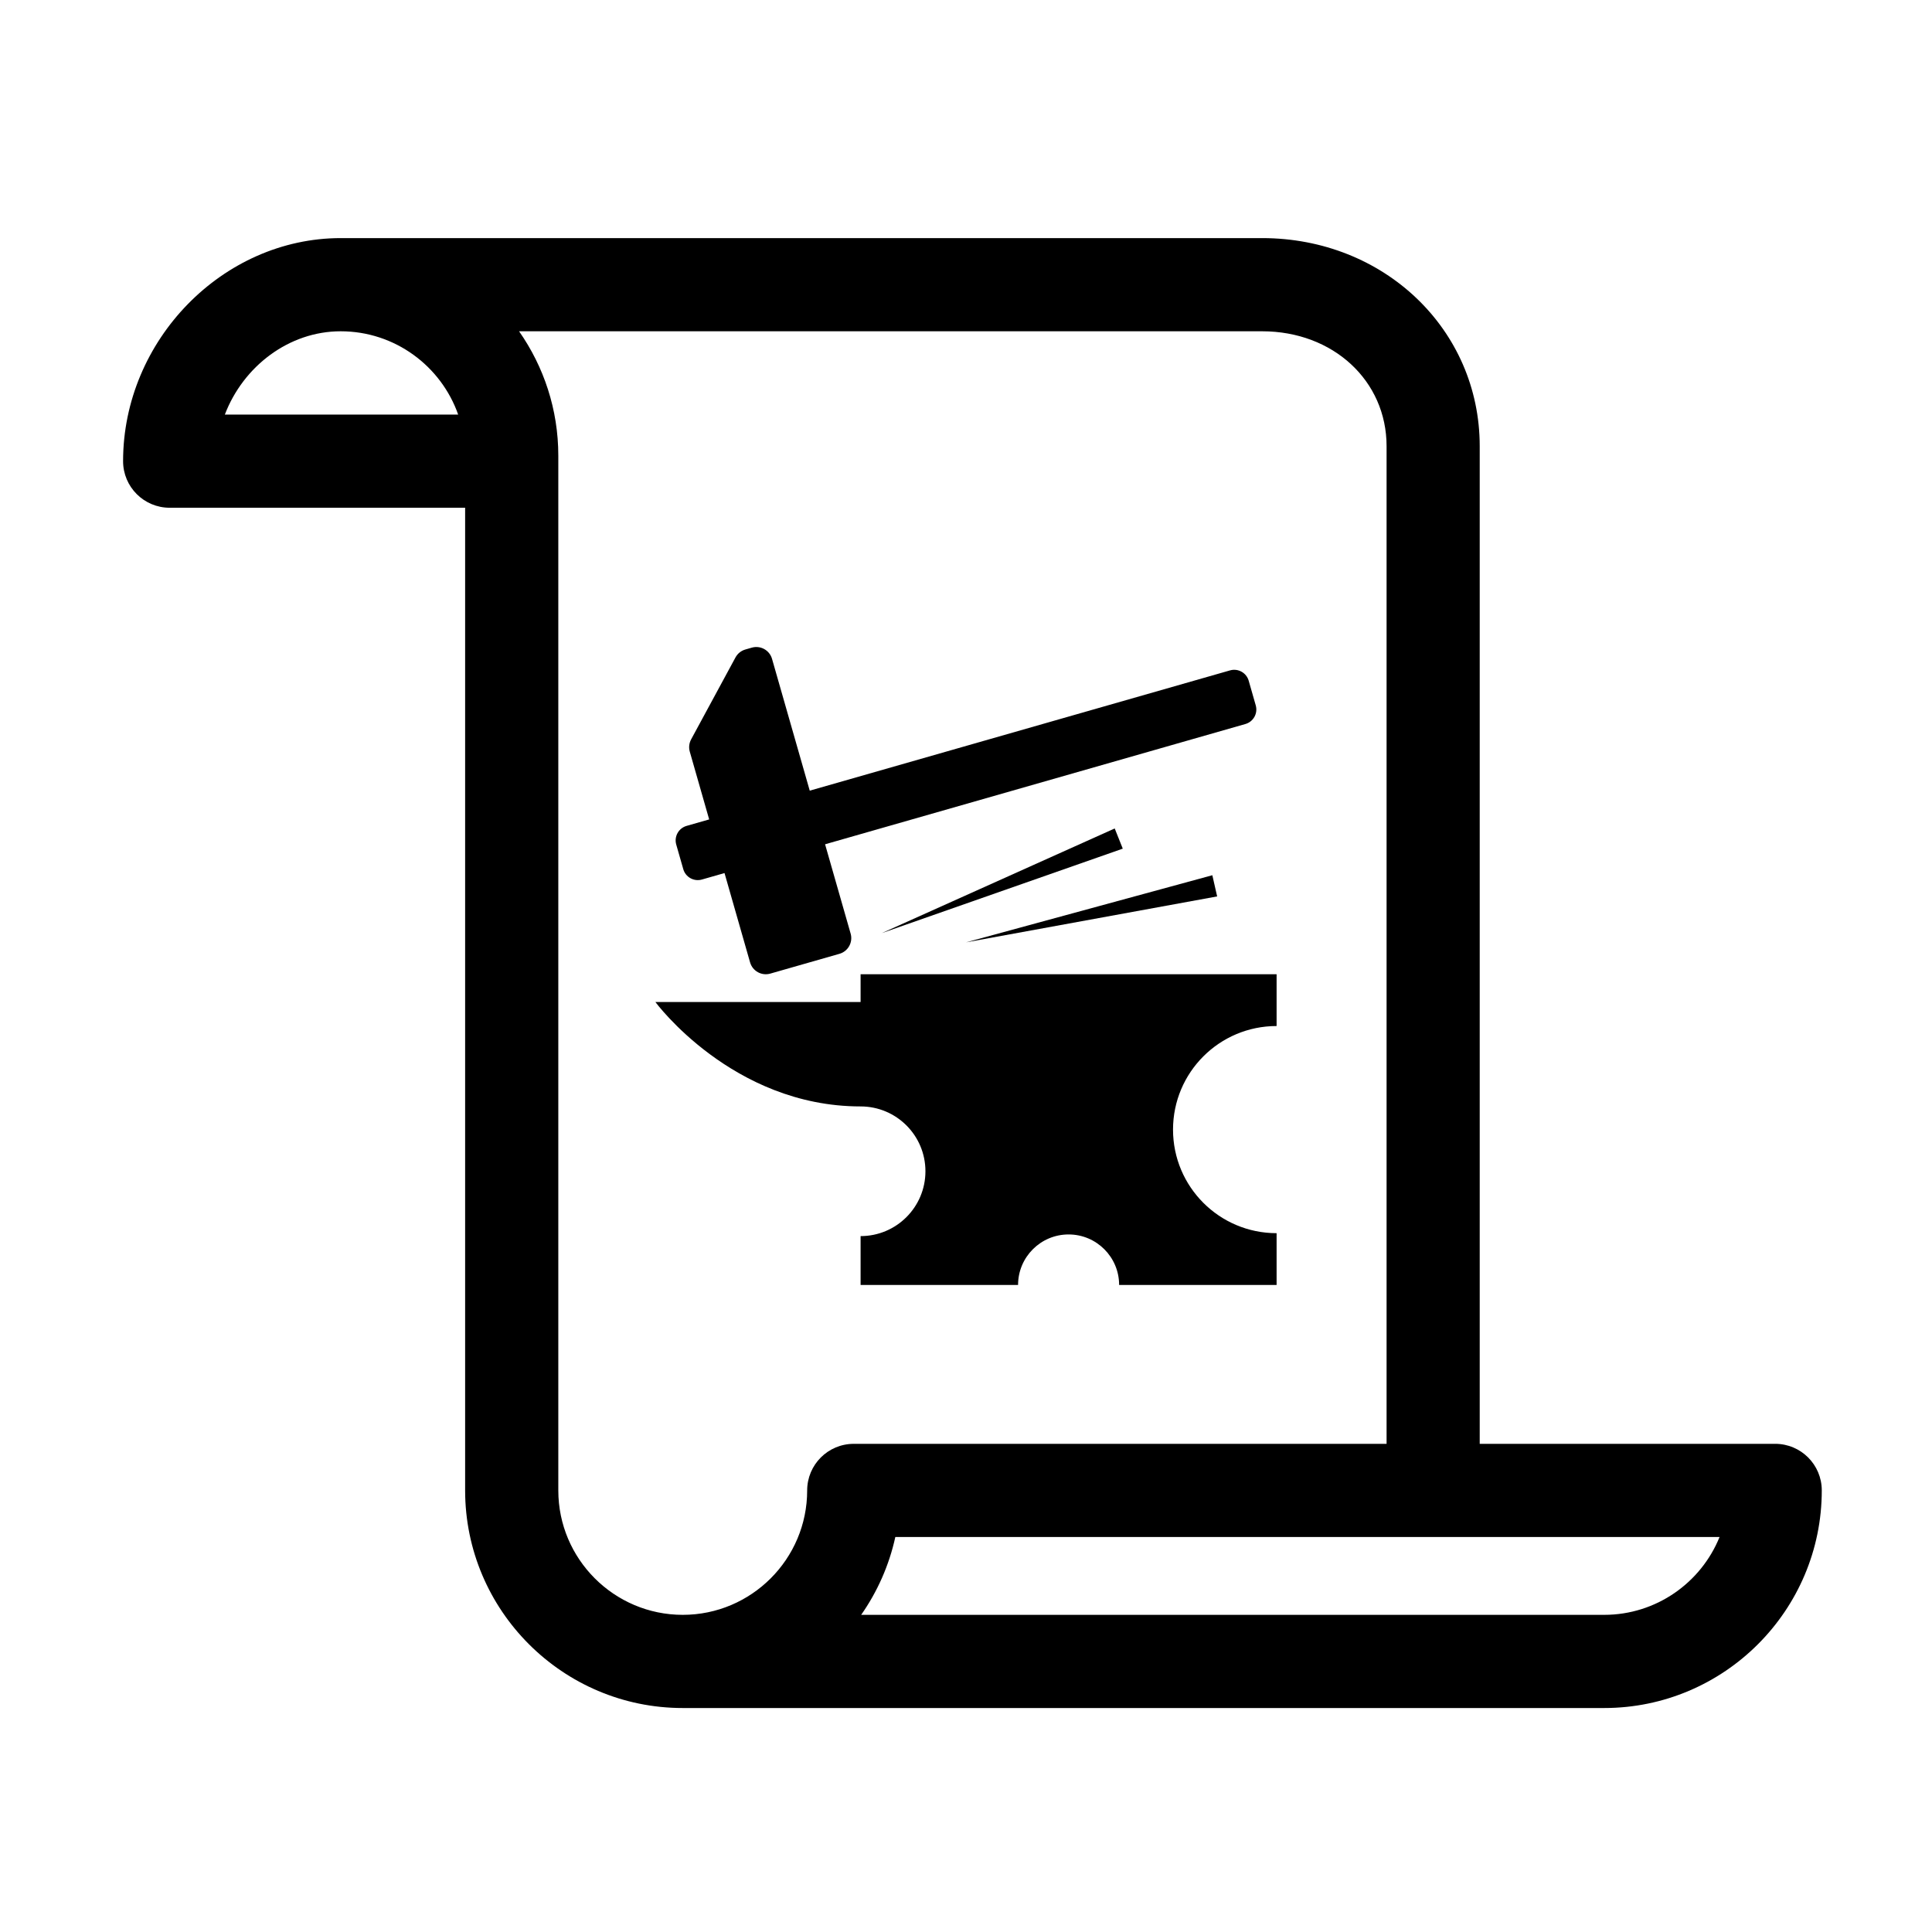
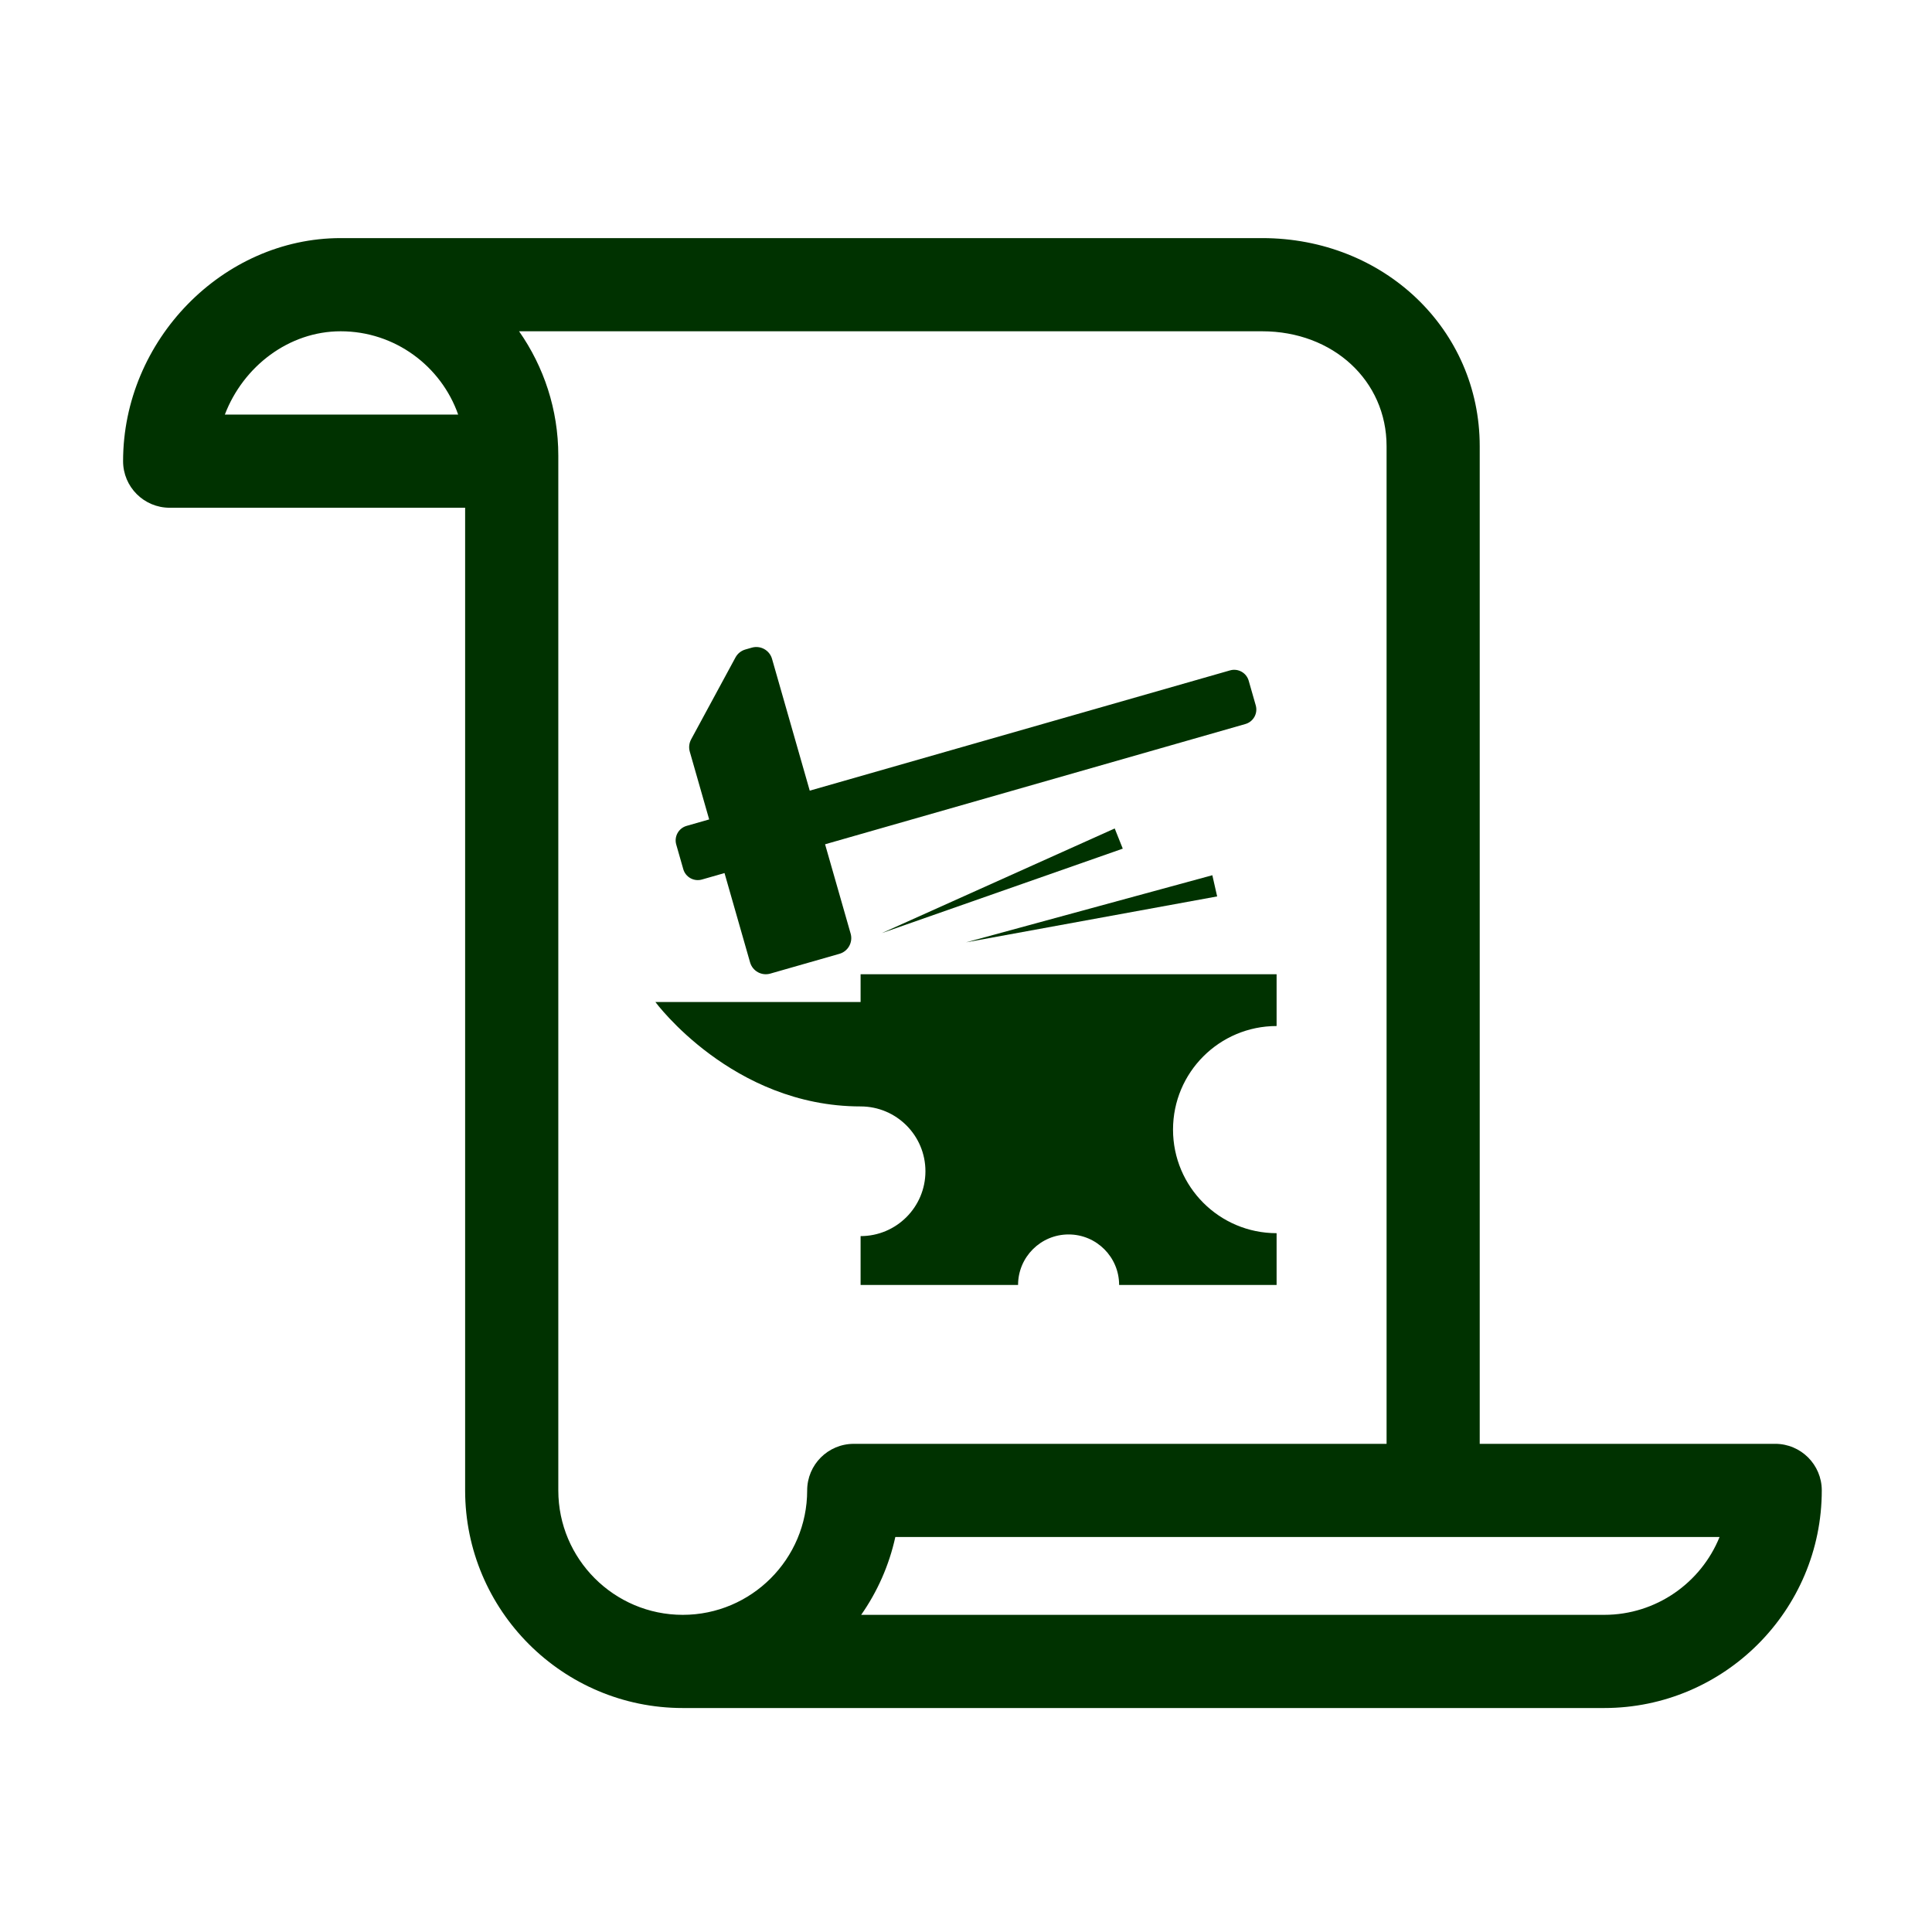
- <svg xmlns="http://www.w3.org/2000/svg" enable-background="new 0 0 100 100" version="1.1" viewBox="0 0 100 100" xml:space="preserve">
+ <svg xmlns="http://www.w3.org/2000/svg" fill="#003200" enable-background="new 0 0 100 100" version="1.1" viewBox="0 0 100 100" xml:space="preserve">
  <path d="m91.884 74.732h-15.294v-51.637c0-6.04-4.946-10.771-11.262-10.771h-47.694c-6.104 0-11.263 5.287-11.263 11.546 0 1.332 1.079 2.411 2.41 2.411h15.294v50.862c0 6.211 5.053 11.264 11.264 11.264h47.692c6.211 0 11.264-5.053 11.264-11.264 0-1.331-1.079-2.411-2.411-2.411zm-80.246-53.273c0.952-2.495 3.313-4.312 5.996-4.312 2.807 0 5.199 1.803 6.081 4.312h-12.077zm30.141 55.685c0 3.552-2.889 6.44-6.44 6.44s-6.441-2.889-6.441-6.44v-53.557c0-2.395-0.753-4.614-2.031-6.44h38.462c3.671 0 6.44 2.558 6.44 5.948v51.638h-27.578c-1.332-1e-3 -2.412 1.079-2.412 2.411zm41.252 6.44h-38.457c0.836-1.193 1.446-2.559 1.768-4.029h42.662c-0.955 2.361-3.273 4.029-5.973 4.029z" />
  <g transform="matrix(.45 0 0 .45 27.5 27.5)">
    <path d="m17.481 38.862c0.264 0.922 1.225 1.455 2.147 1.191l2.596-0.743 2.94 10.274c0.286 0.999 1.327 1.577 2.325 1.291l7.951-2.275c0.999-0.286 1.576-1.327 1.291-2.326l-2.94-10.274 48.345-13.833c0.922-0.264 1.455-1.225 1.191-2.147l-0.81-2.831c-0.264-0.922-1.225-1.455-2.147-1.191l-48.343 13.834-4.337-15.158c-0.286-0.999-1.327-1.577-2.326-1.291l-0.741 0.212c-0.486 0.139-0.896 0.468-1.137 0.913l-5.103 9.427c-0.234 0.433-0.289 0.94-0.154 1.413l2.23 7.793-2.596 0.743c-0.922 0.264-1.455 1.225-1.192 2.147z" />
    <path d="m85.726 56.905v-5.957h-47.85v3.196h-23.602s8.847 12.008 23.602 12.008c4.119 0 7.458 3.339 7.458 7.458s-3.339 7.458-7.458 7.458v5.621h18.113c0-3.21 2.602-5.812 5.812-5.812s5.812 2.602 5.812 5.812h18.113v-5.957c-6.58 0-11.914-5.334-11.914-11.914s5.334-11.913 11.914-11.913z" />
    <polygon points="67.105 34.18 40.318 46.216 68.032 36.502" />
    <polygon points="78.888 41.997 78.334 39.559 50 47.279" />
  </g>
</svg>
